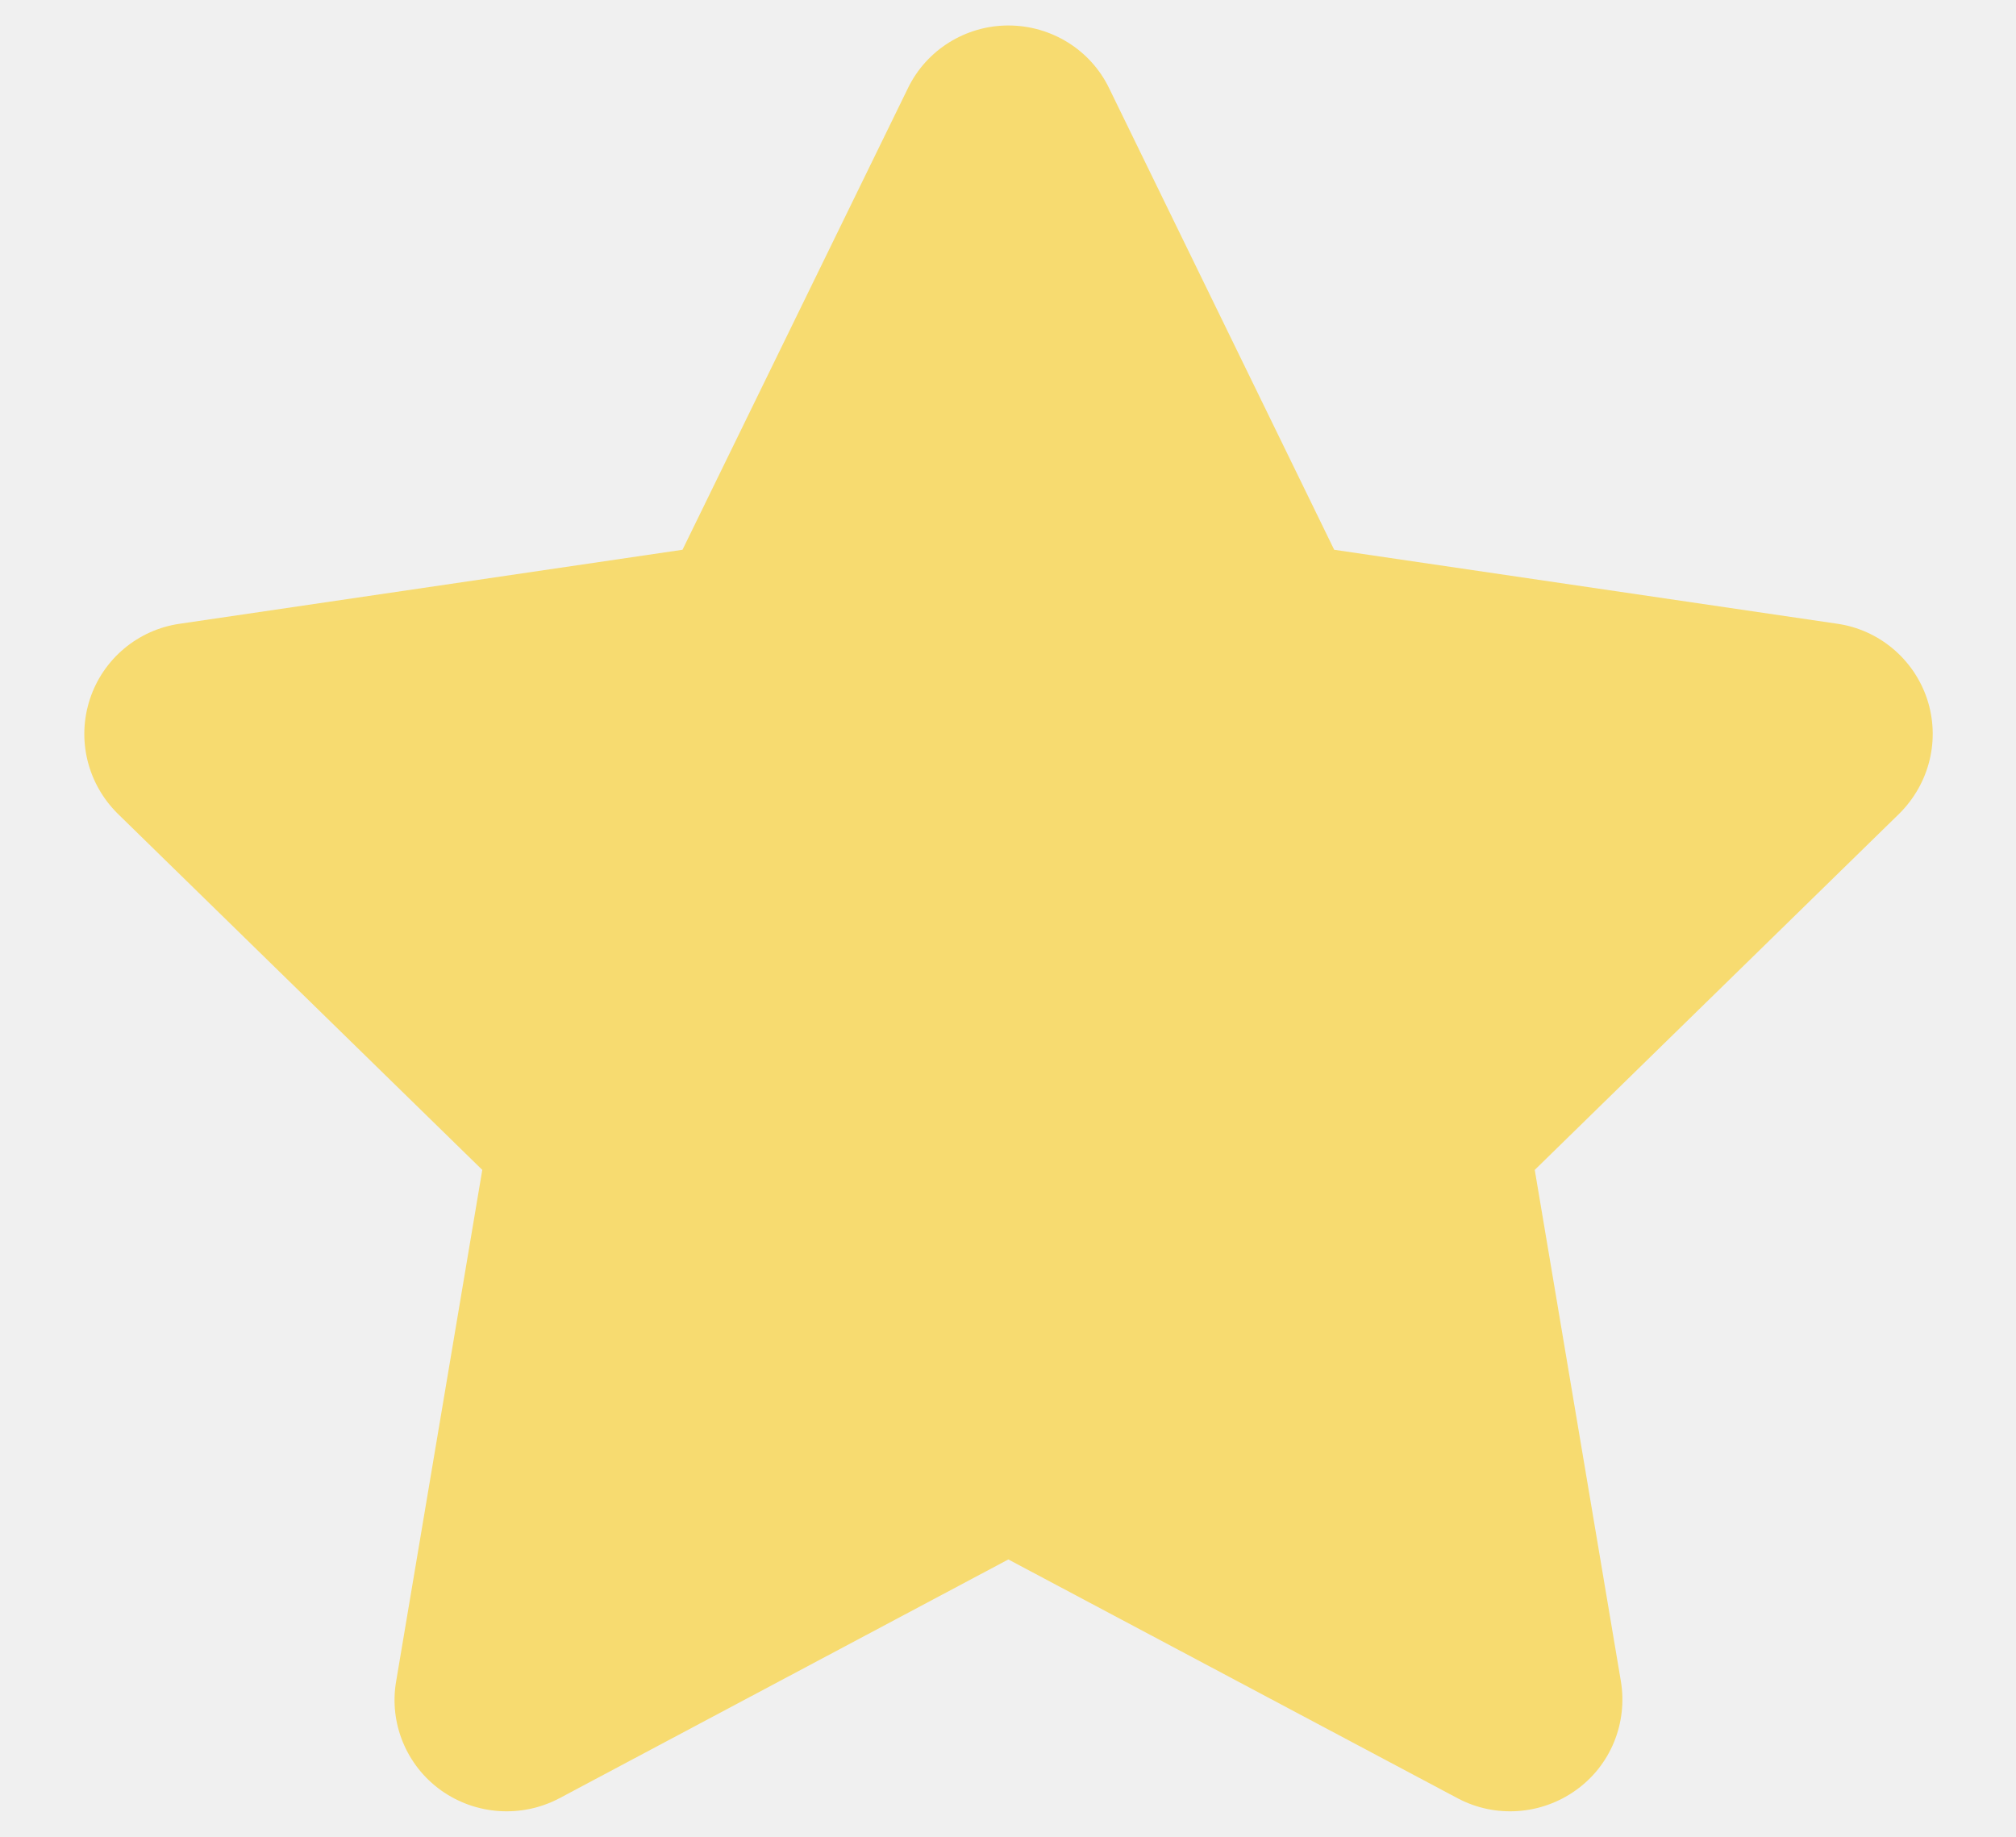
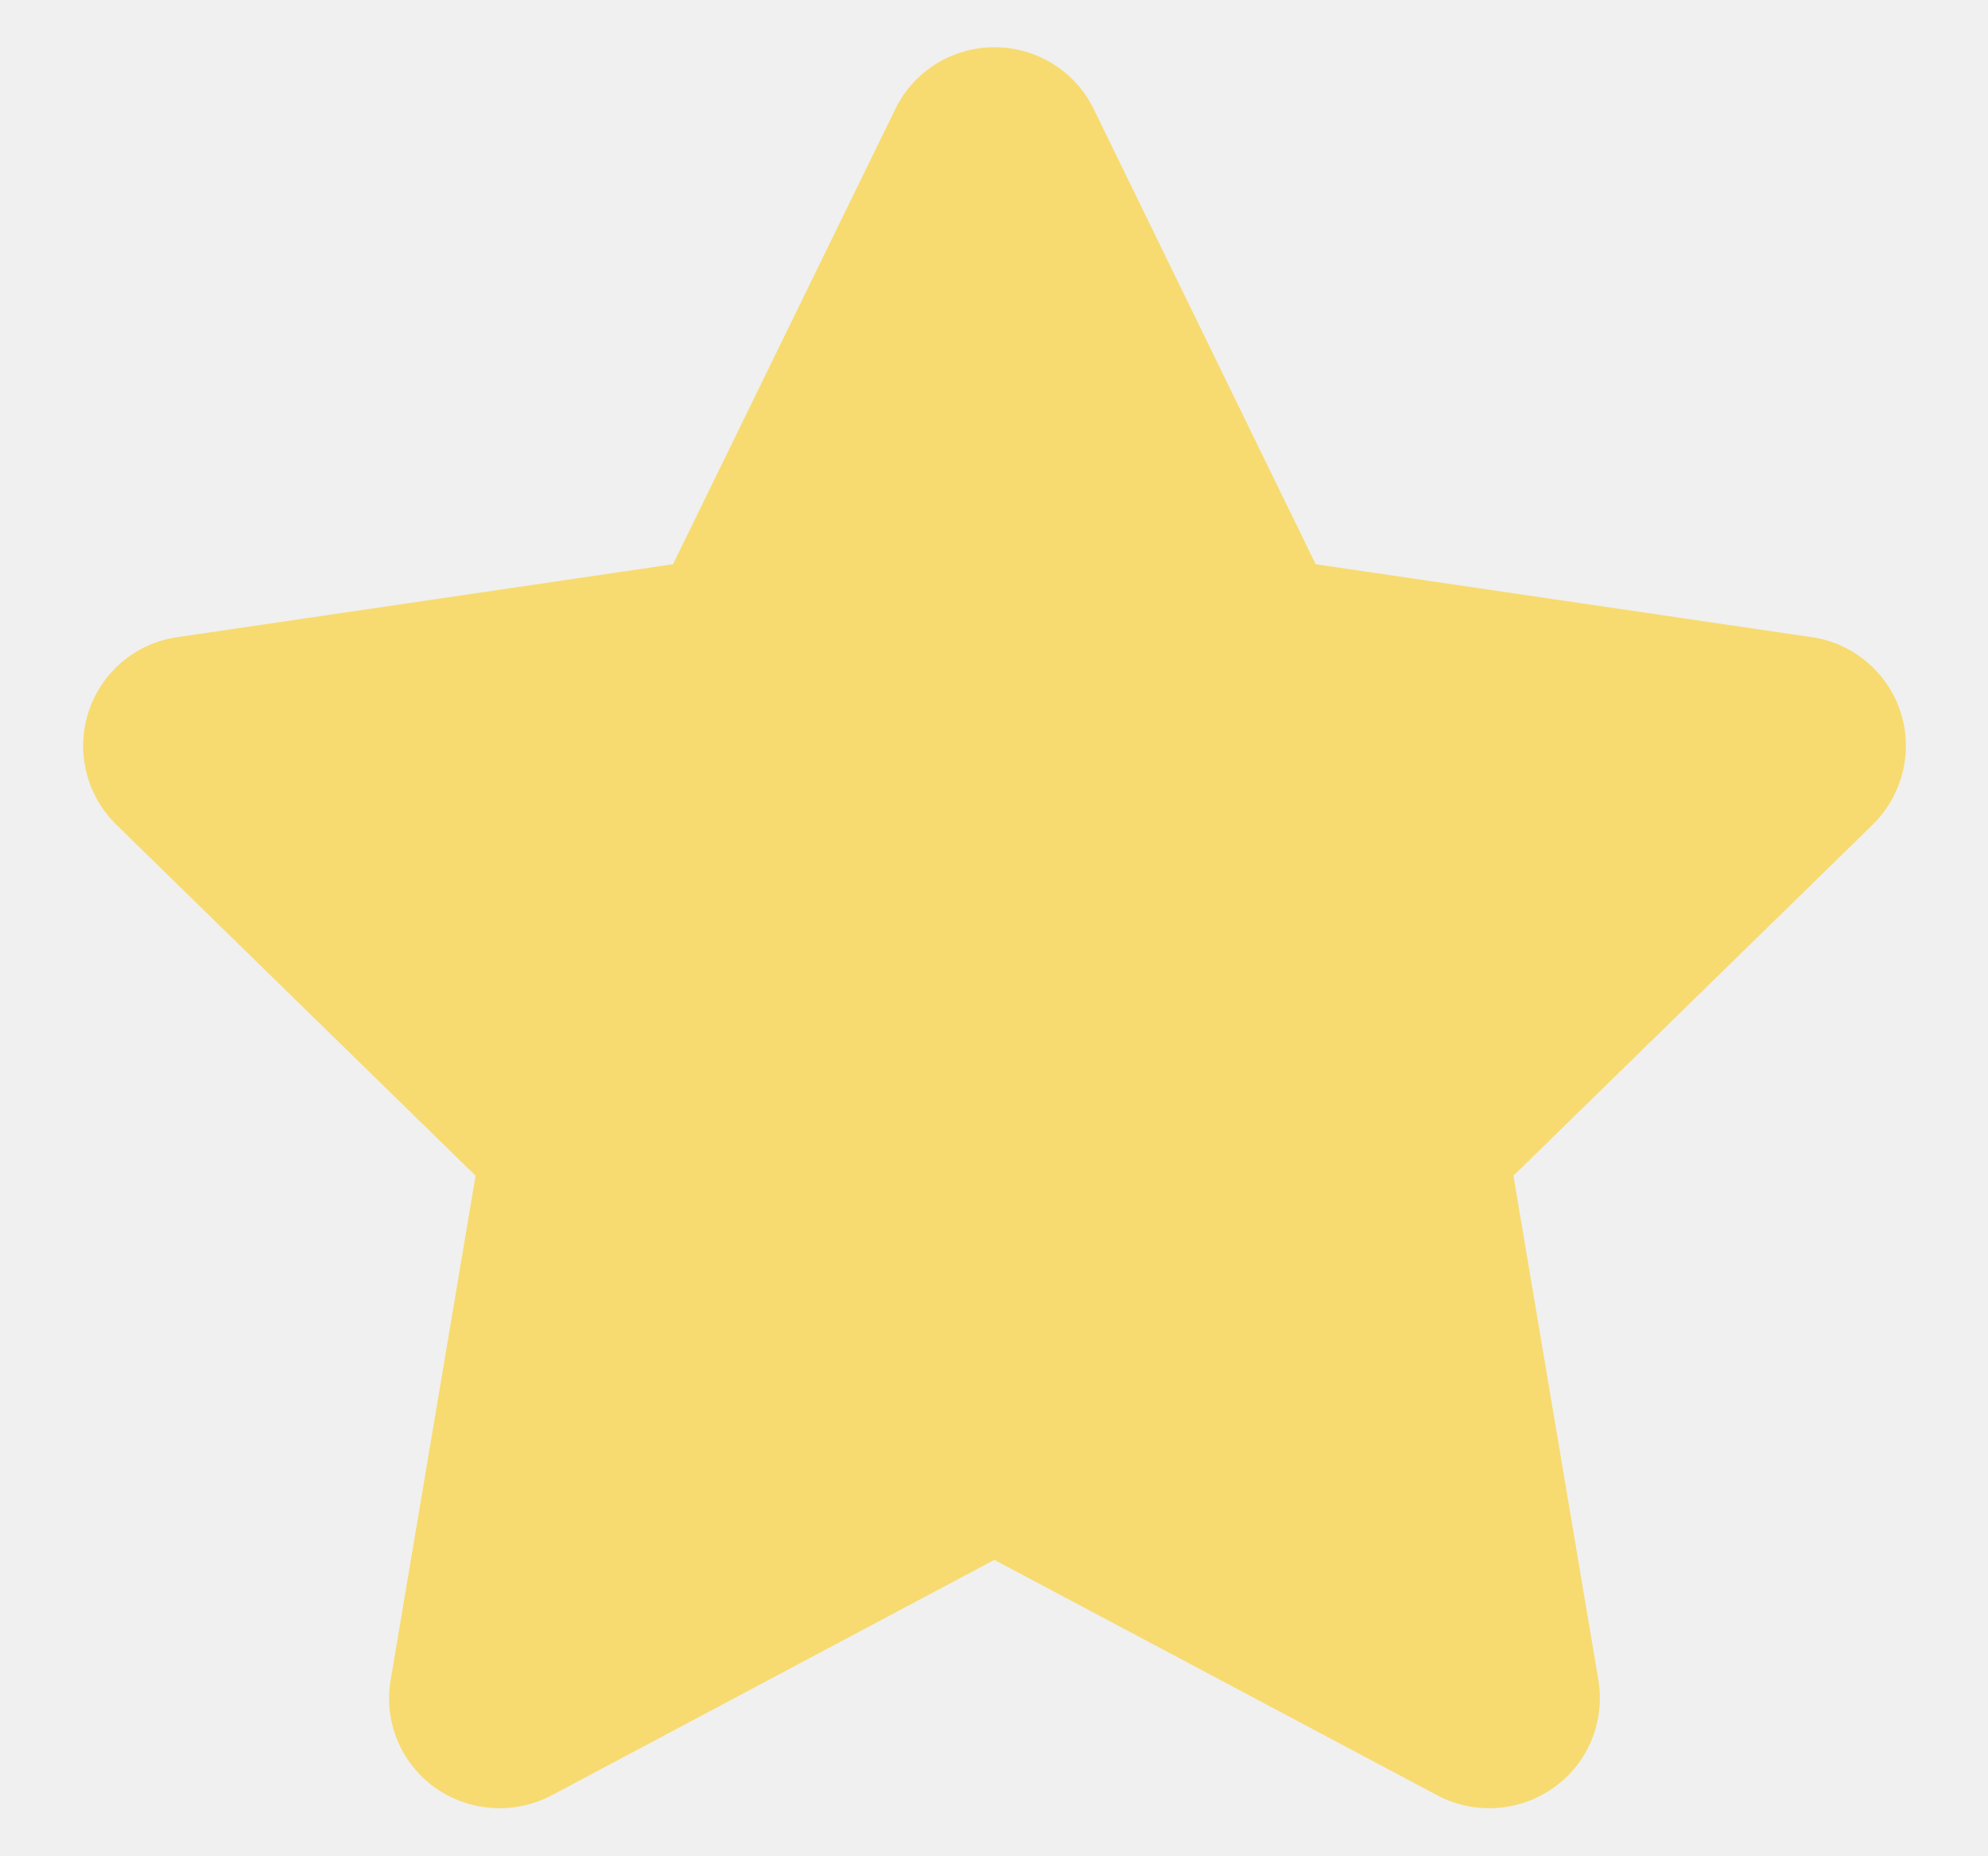
- <svg xmlns="http://www.w3.org/2000/svg" width="45" height="41" viewBox="0 0 35 31" fill="none">
+ <svg xmlns="http://www.w3.org/2000/svg" width="45" height="42" viewBox="0 0 35 31" fill="none">
  <g clip-path="url(#clip0_143_20)">
    <path d="M23.163 9.1L31.895 10.384C32.618 10.487 33.226 10.995 33.457 11.692C33.688 12.394 33.499 13.157 32.977 13.678L26.645 19.866L28.14 28.742C28.261 29.468 27.963 30.207 27.356 30.637C26.754 31.067 25.958 31.121 25.308 30.776L17.506 26.629L9.71 30.776C9.054 31.121 8.258 31.067 7.656 30.637C7.055 30.207 6.751 29.468 6.878 28.742L8.373 19.866L2.04 13.678C1.517 13.157 1.331 12.394 1.561 11.692C1.79 10.995 2.396 10.487 3.124 10.384L11.849 9.1L15.762 1.088C16.084 0.421 16.765 -0.002 17.506 -0.002C18.253 -0.002 18.934 0.421 19.256 1.088L23.163 9.1Z" fill="#F7DB70" />
  </g>
  <defs>
    <clipPath id="clip0_143_20">
      <rect width="35" height="31" fill="white" />
    </clipPath>
  </defs>
</svg>
